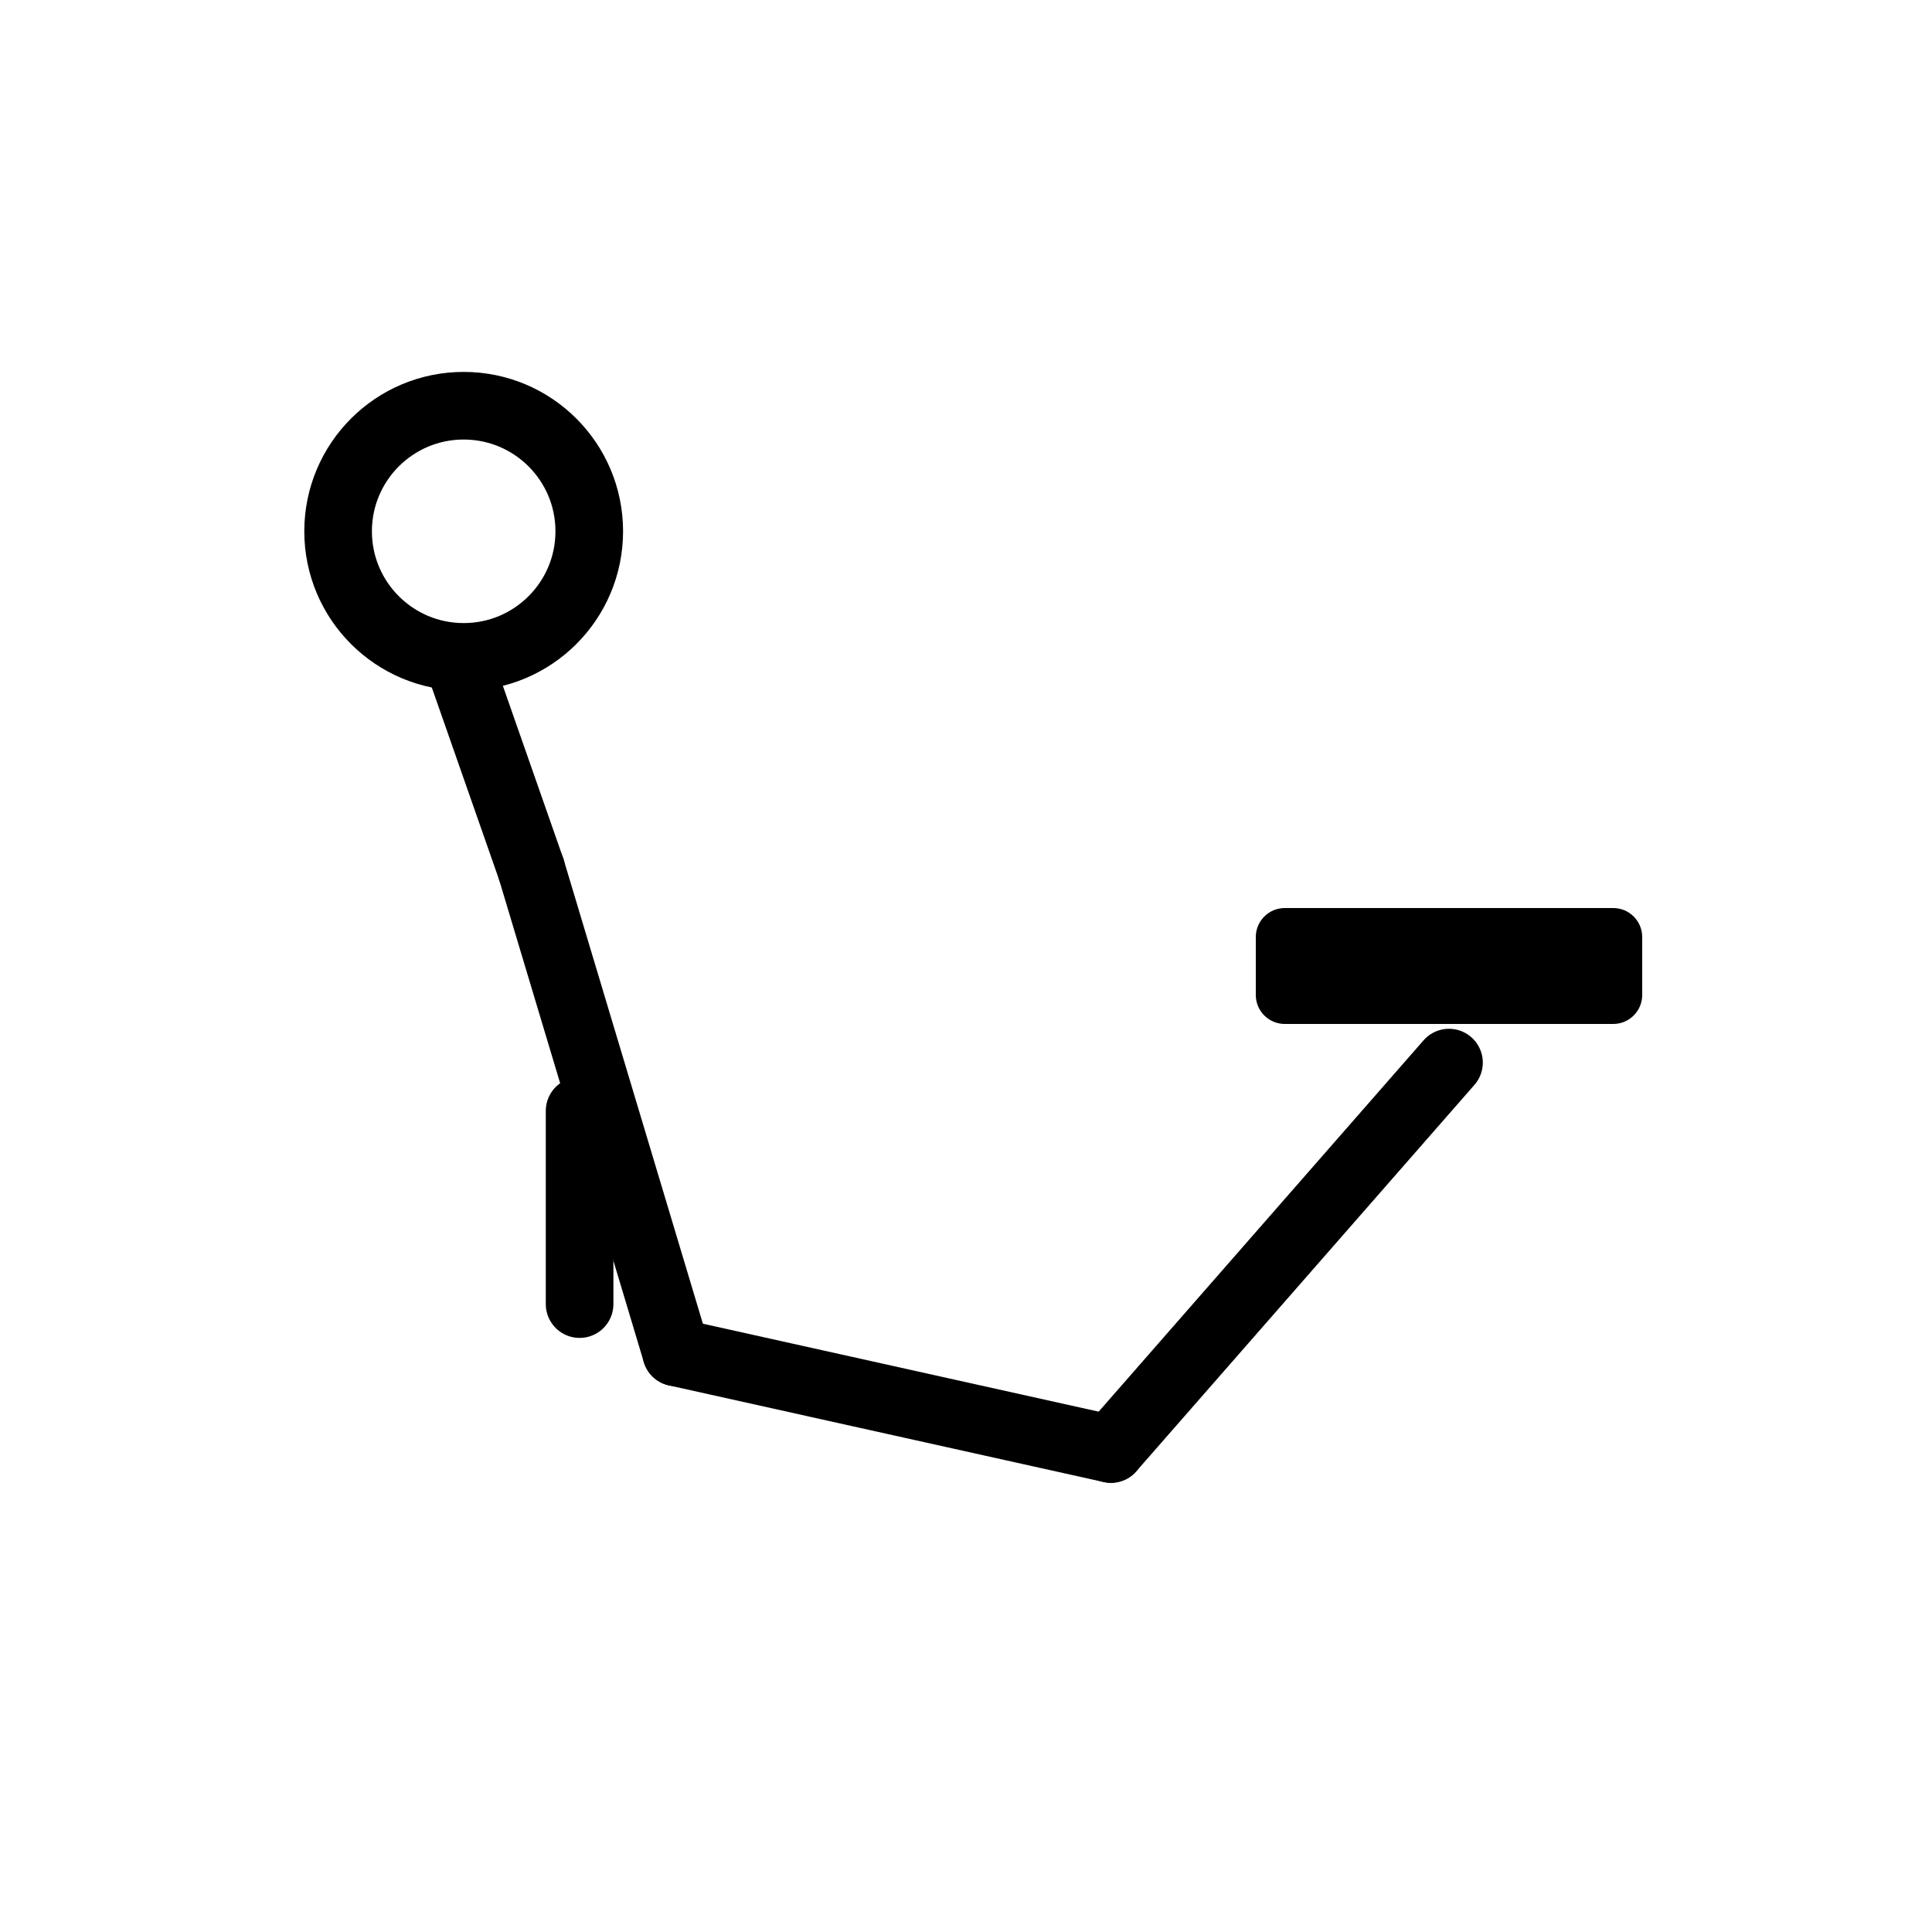
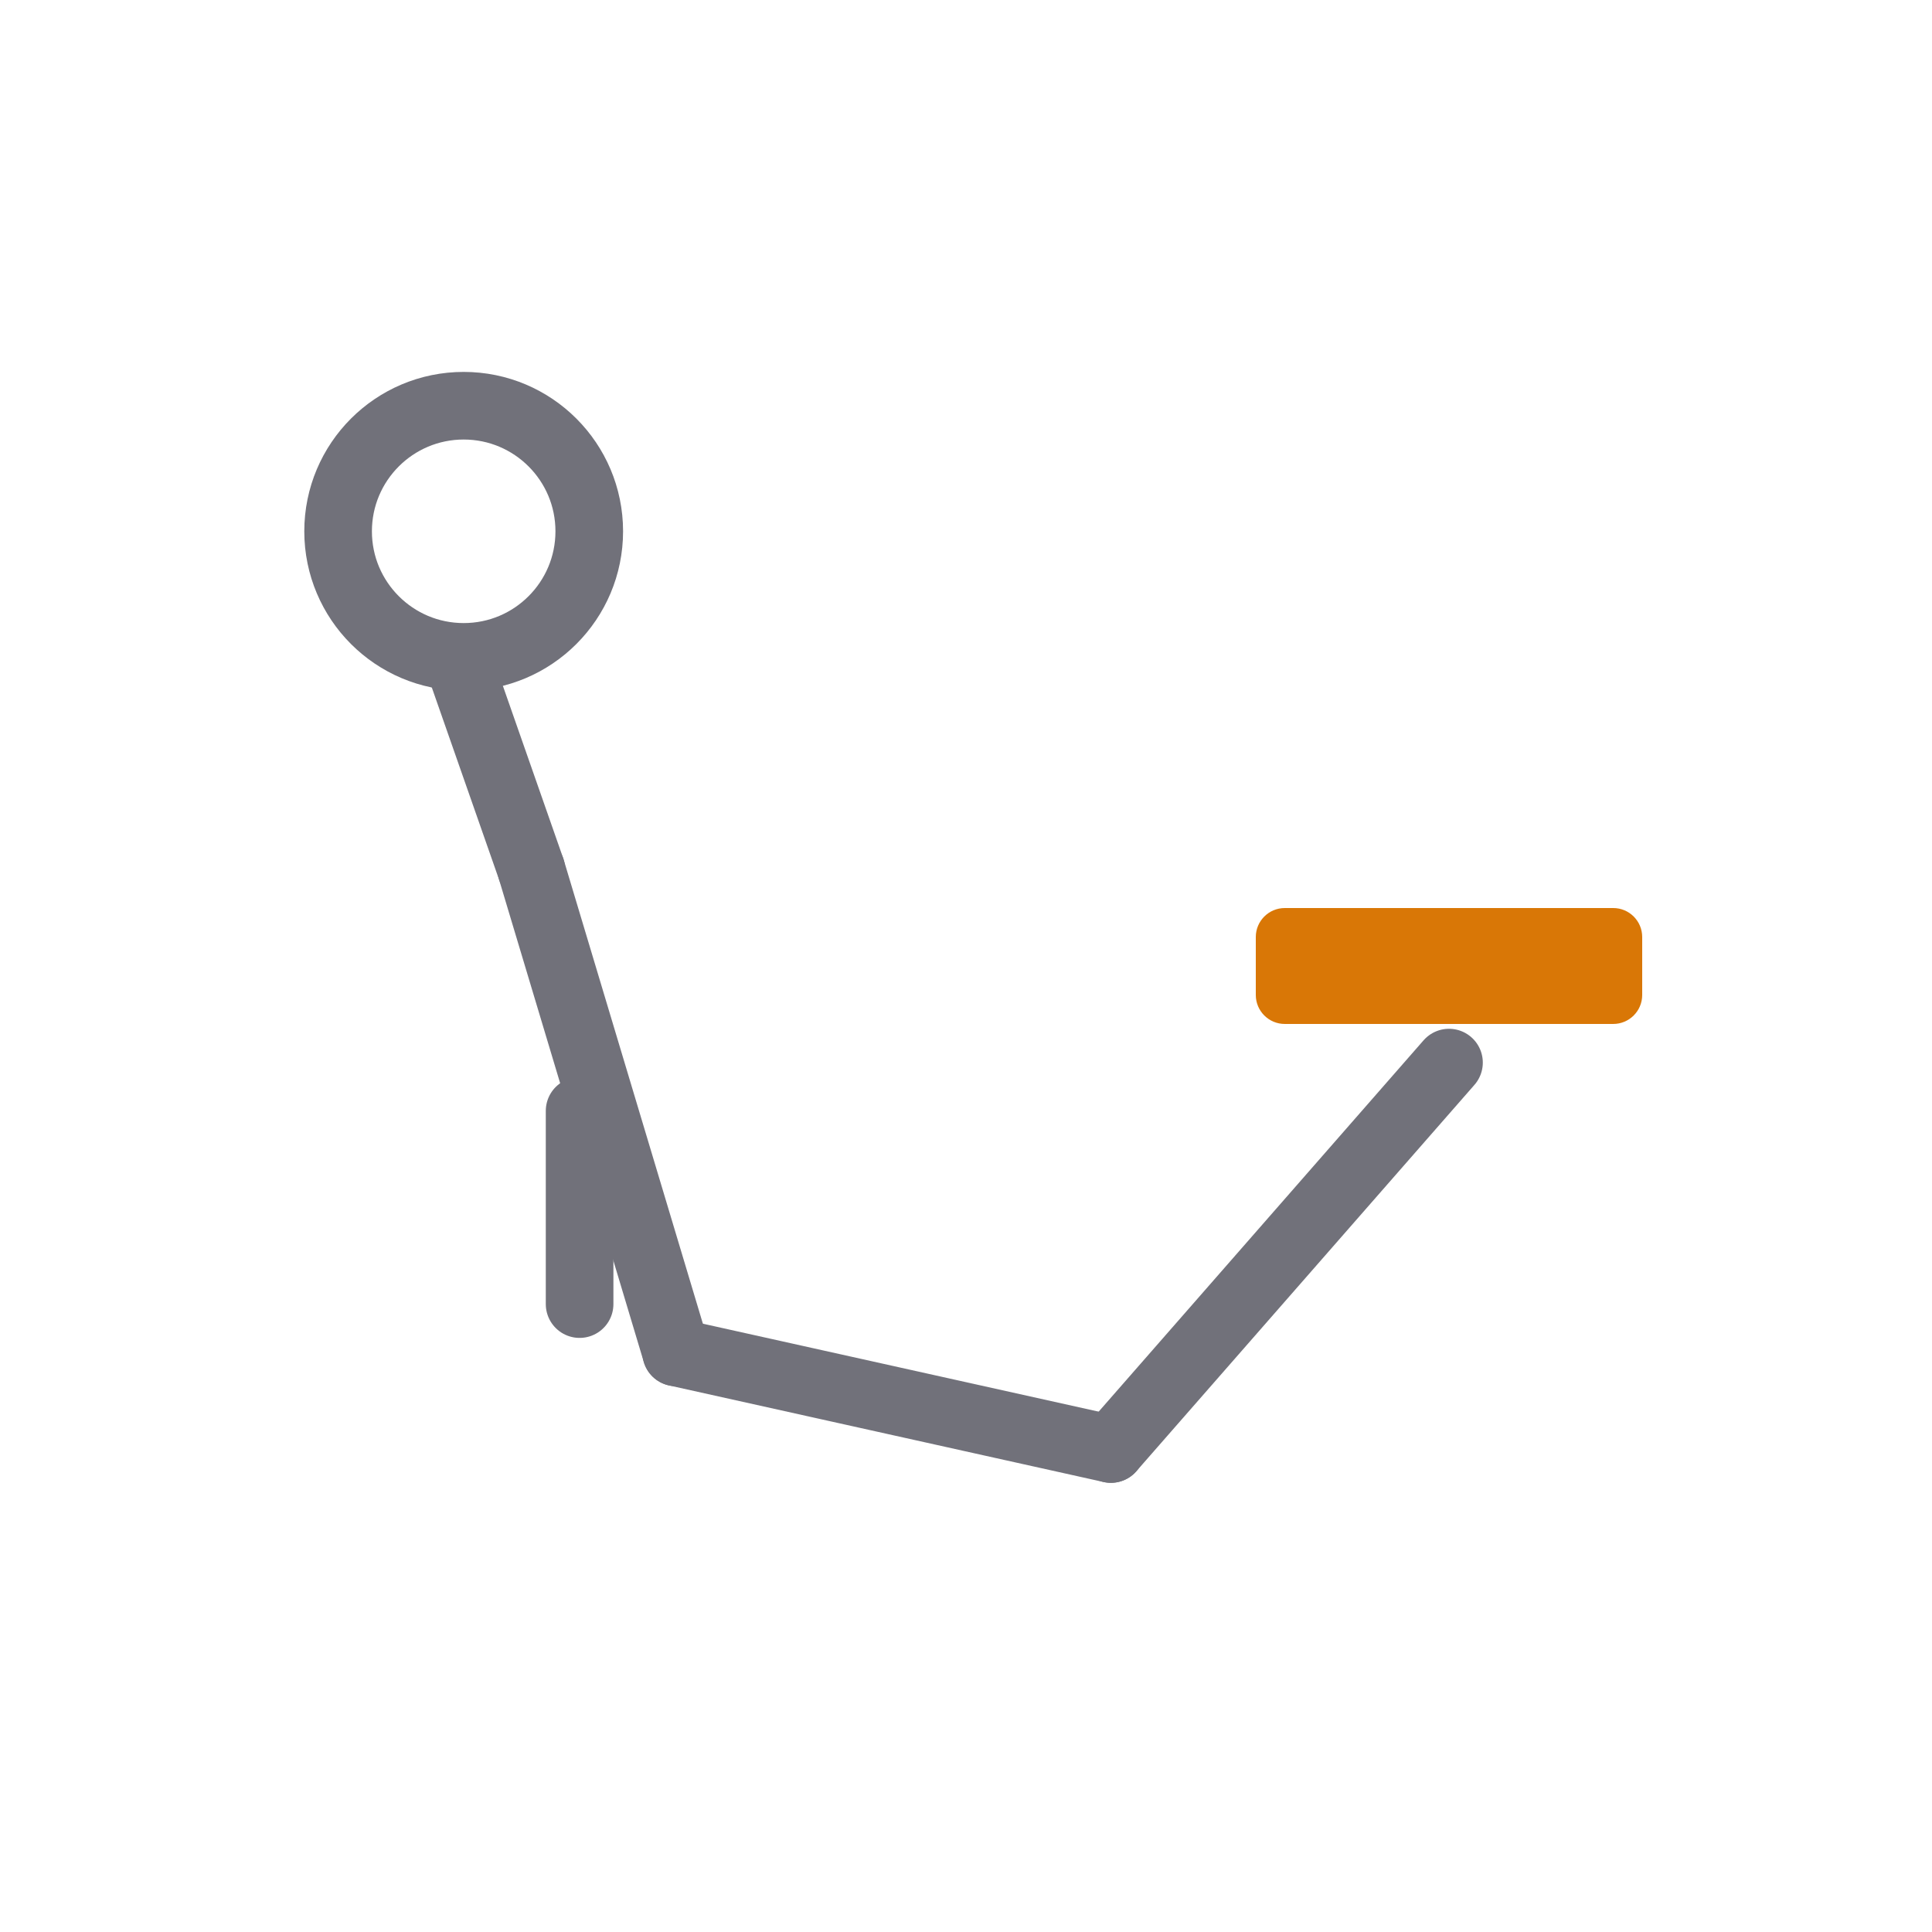
<svg xmlns="http://www.w3.org/2000/svg" viewBox="0 0 200 200">
-   <polyline points="48,70,55,90" stroke="currentColor" stroke-width="7" stroke-linecap="round" stroke-linejoin="round" fill="none" />
-   <circle cx="48" cy="55" r="13" stroke="currentColor" stroke-width="7" stroke-linecap="round" stroke-linejoin="round" fill="none" />
-   <polyline points="55,90,70,140" stroke="currentColor" stroke-width="7" stroke-linecap="round" stroke-linejoin="round" fill="none" />
-   <polyline points="70,140,115,150" stroke="currentColor" stroke-width="7" stroke-linecap="round" stroke-linejoin="round" fill="none" />
-   <polyline points="115,150,150,110" stroke="currentColor" stroke-width="7" stroke-linecap="round" stroke-linejoin="round" fill="none" />
-   <polyline points="60,115,60,135" stroke="currentColor" stroke-width="7" stroke-linecap="round" stroke-linejoin="round" fill="none" />
-   <rect x="130" y="94" width="40" height="12" rx="3" fill="currentColor" />
+   <polyline points="48,70,55,90" stroke="#71717a" stroke-width="7" stroke-linecap="round" stroke-linejoin="round" fill="none" />
+   <circle cx="48" cy="55" r="13" stroke="#71717a" stroke-width="7" stroke-linecap="round" stroke-linejoin="round" fill="none" />
+   <polyline points="55,90,70,140" stroke="#71717a" stroke-width="7" stroke-linecap="round" stroke-linejoin="round" fill="none" />
+   <polyline points="70,140,115,150" stroke="#71717a" stroke-width="7" stroke-linecap="round" stroke-linejoin="round" fill="none" />
+   <polyline points="115,150,150,110" stroke="#71717a" stroke-width="7" stroke-linecap="round" stroke-linejoin="round" fill="none" />
+   <polyline points="60,115,60,135" stroke="#71717a" stroke-width="7" stroke-linecap="round" stroke-linejoin="round" fill="none" />
+   <rect x="130" y="94" width="40" height="12" rx="3" fill="#d97706" />
</svg>
